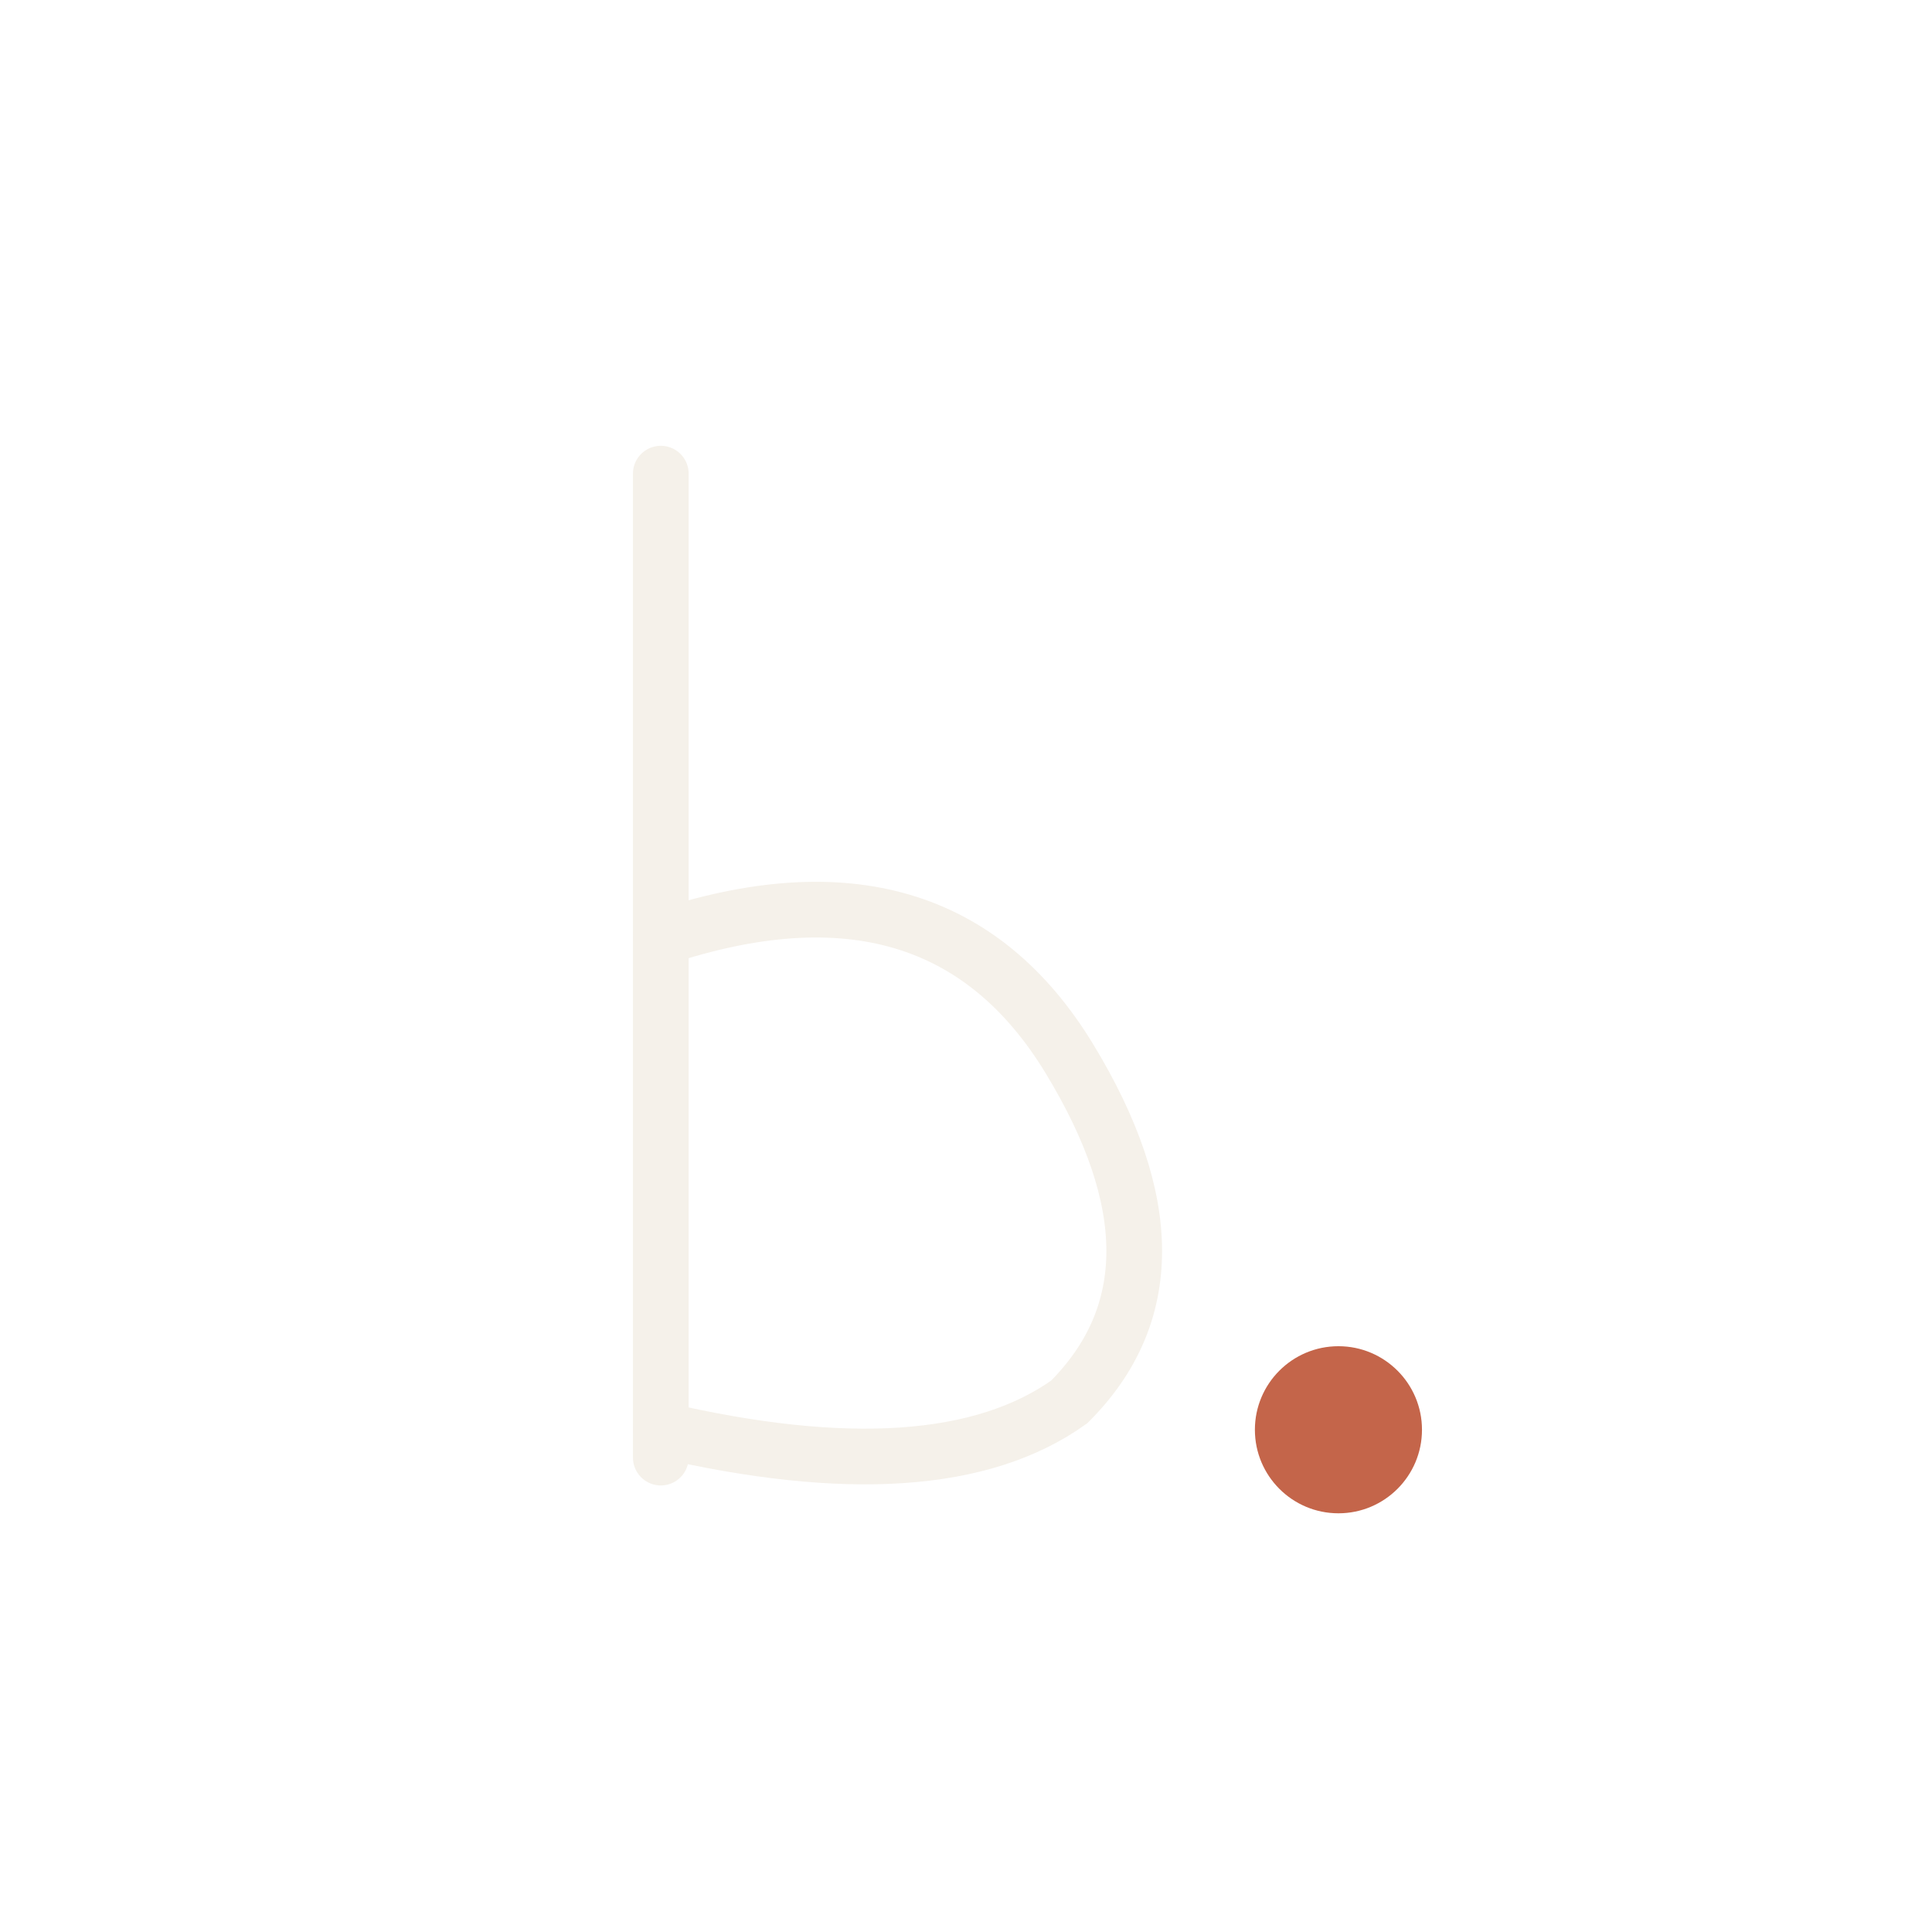
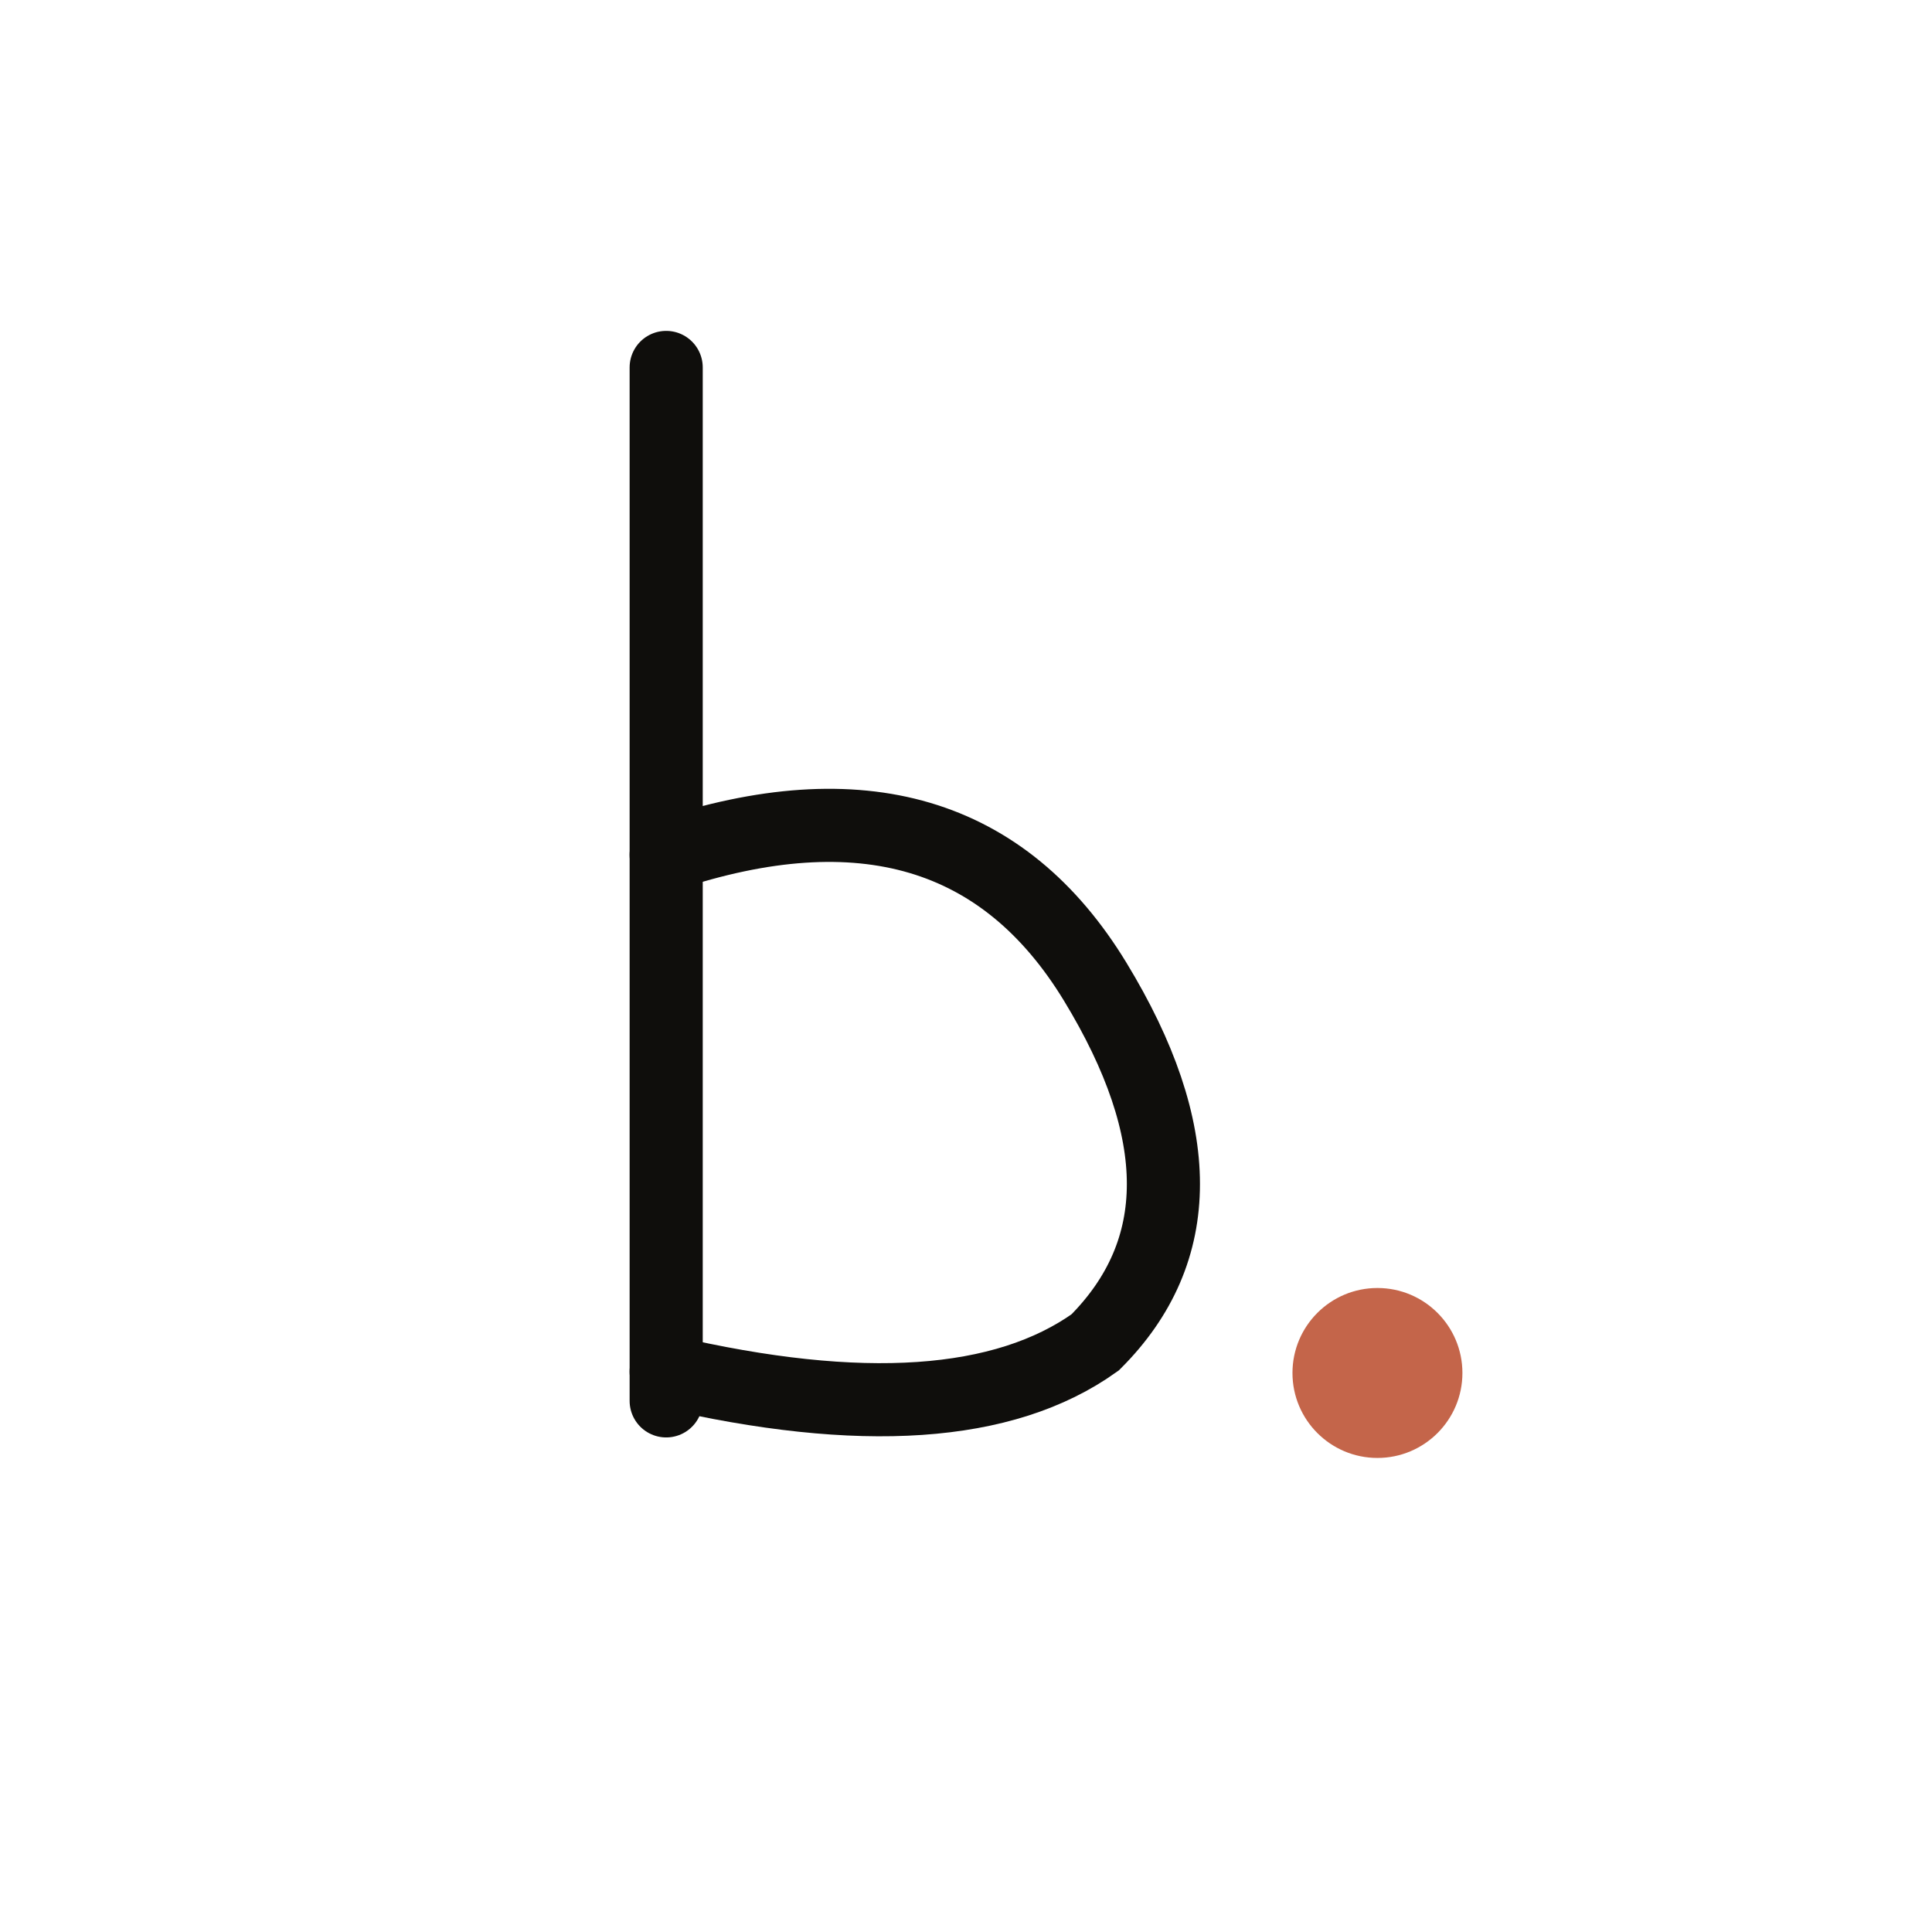
- <svg xmlns="http://www.w3.org/2000/svg" width="512" height="512" viewBox="0 0 512 512" fill="none">
-   <g transform="translate(121, 96) scale(2.46)">
-     <line x1="22" y1="12" x2="22" y2="118" stroke="#f5f1ea" stroke-width="6" stroke-linecap="round" />
-     <path d="M 22 62 Q 52 52, 66 75 Q 80 98, 66 112 Q 52 122, 22 115" stroke="#f5f1ea" stroke-width="6" fill="none" stroke-linecap="round" />
-     <circle cx="95" cy="115" r="9" fill="#c4654a" />
+ <svg xmlns="http://www.w3.org/2000/svg" width="432" height="432" viewBox="0 0 432 432" fill="none">
+   <g transform="translate(101 56) scale(2.18)" stroke="#0F0E0C" stroke-width="7.5" stroke-linecap="round" fill="none">
+     <line x1="22" y1="12" x2="22" y2="118" />
+     <path d="M 22 62 Q 52 52, 66 75 Q 80 98, 66 112 Q 52 122, 22 115" />
  </g>
+   <circle cx="308" cy="307" r="19" fill="#C4654A" />
</svg>
